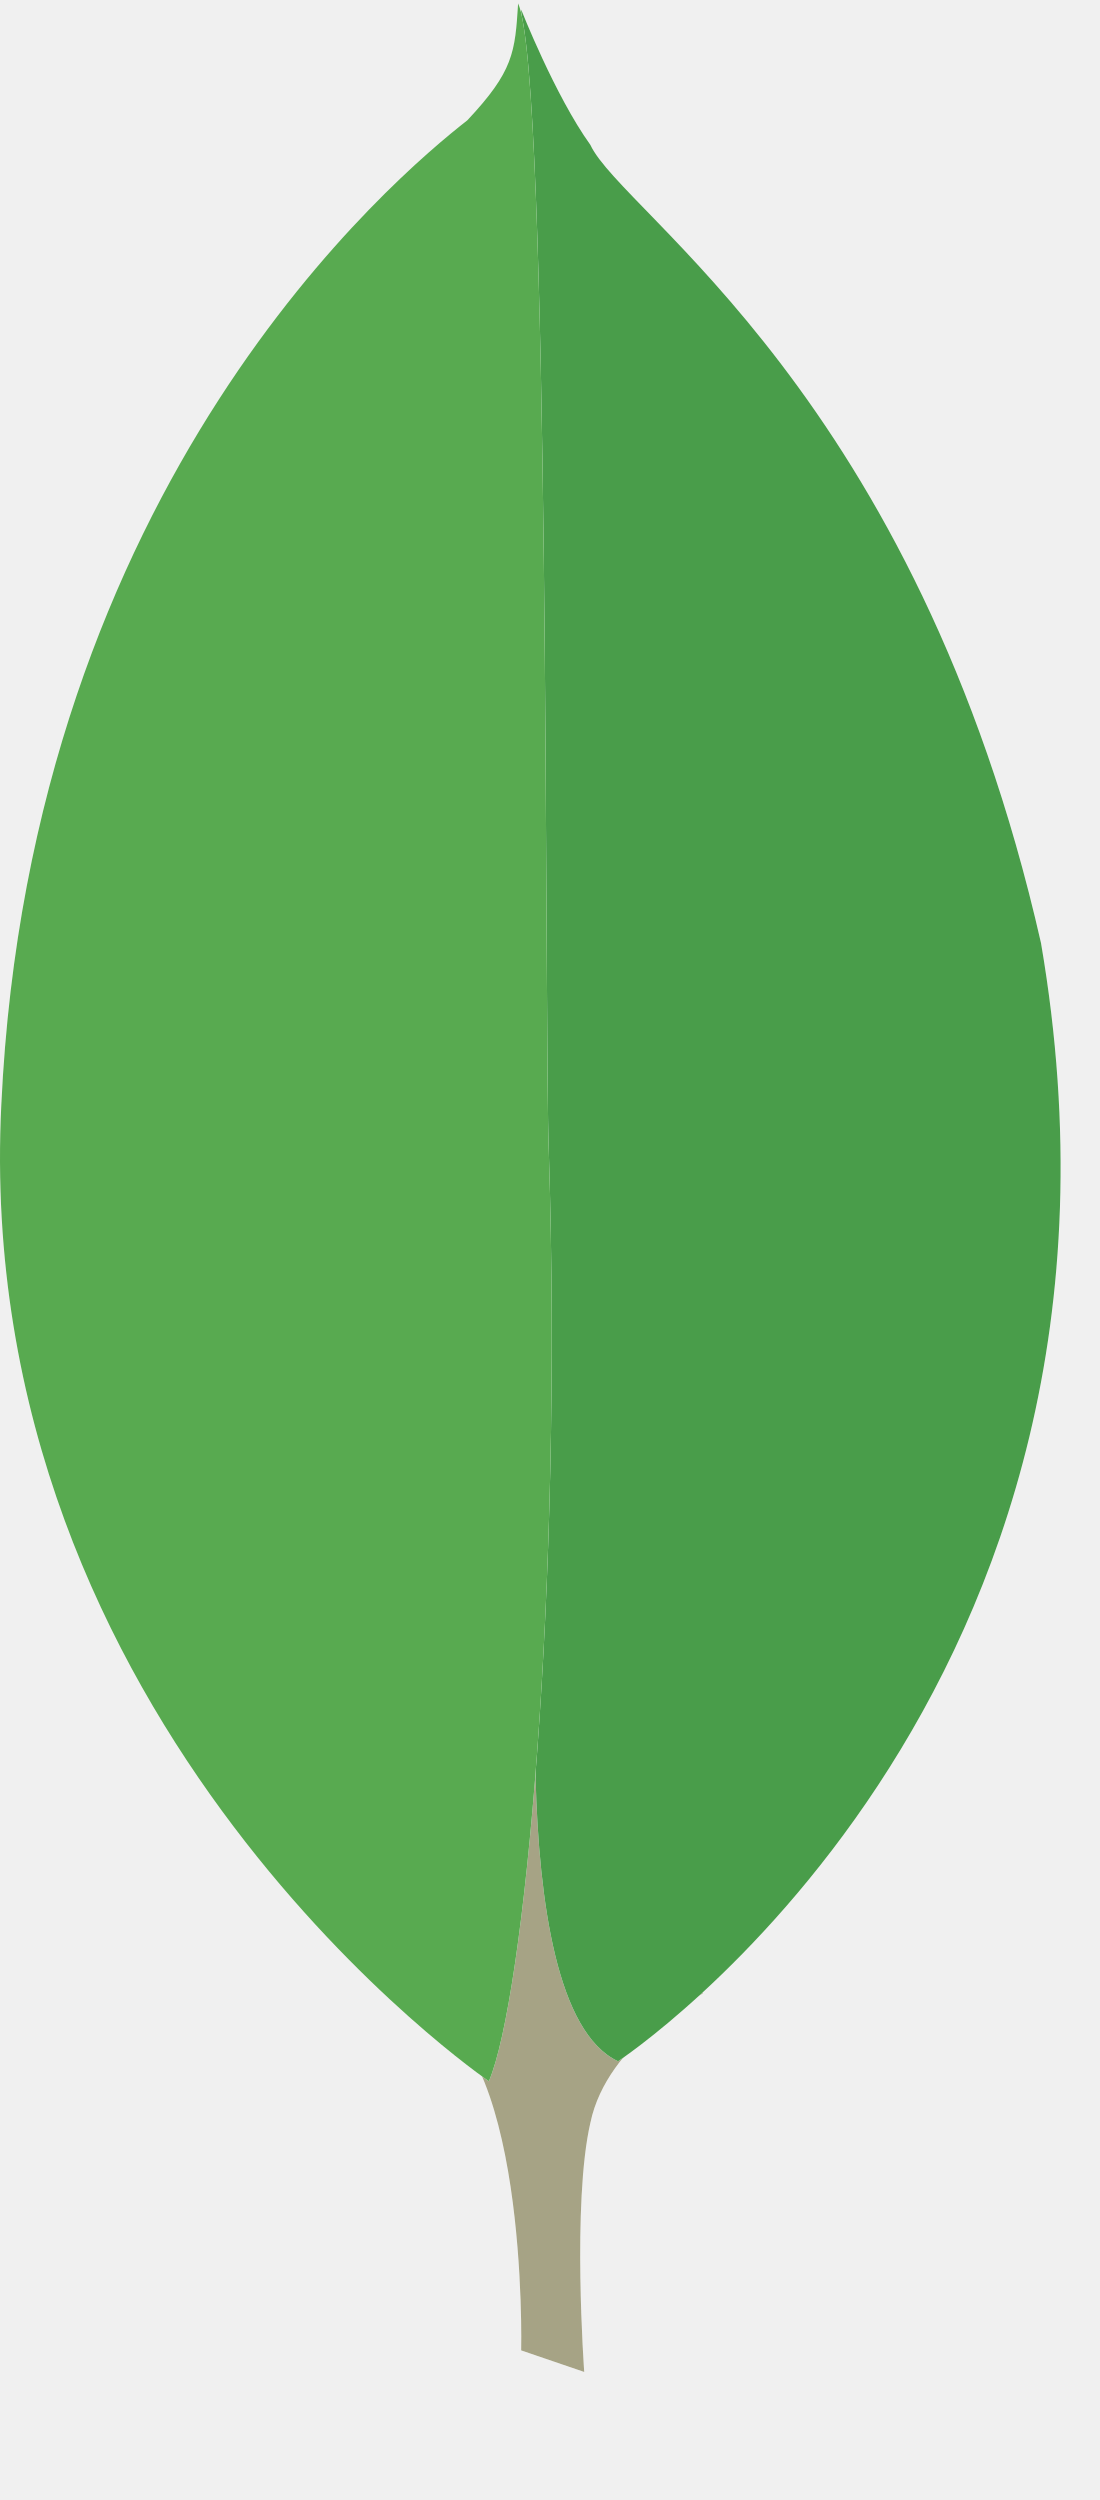
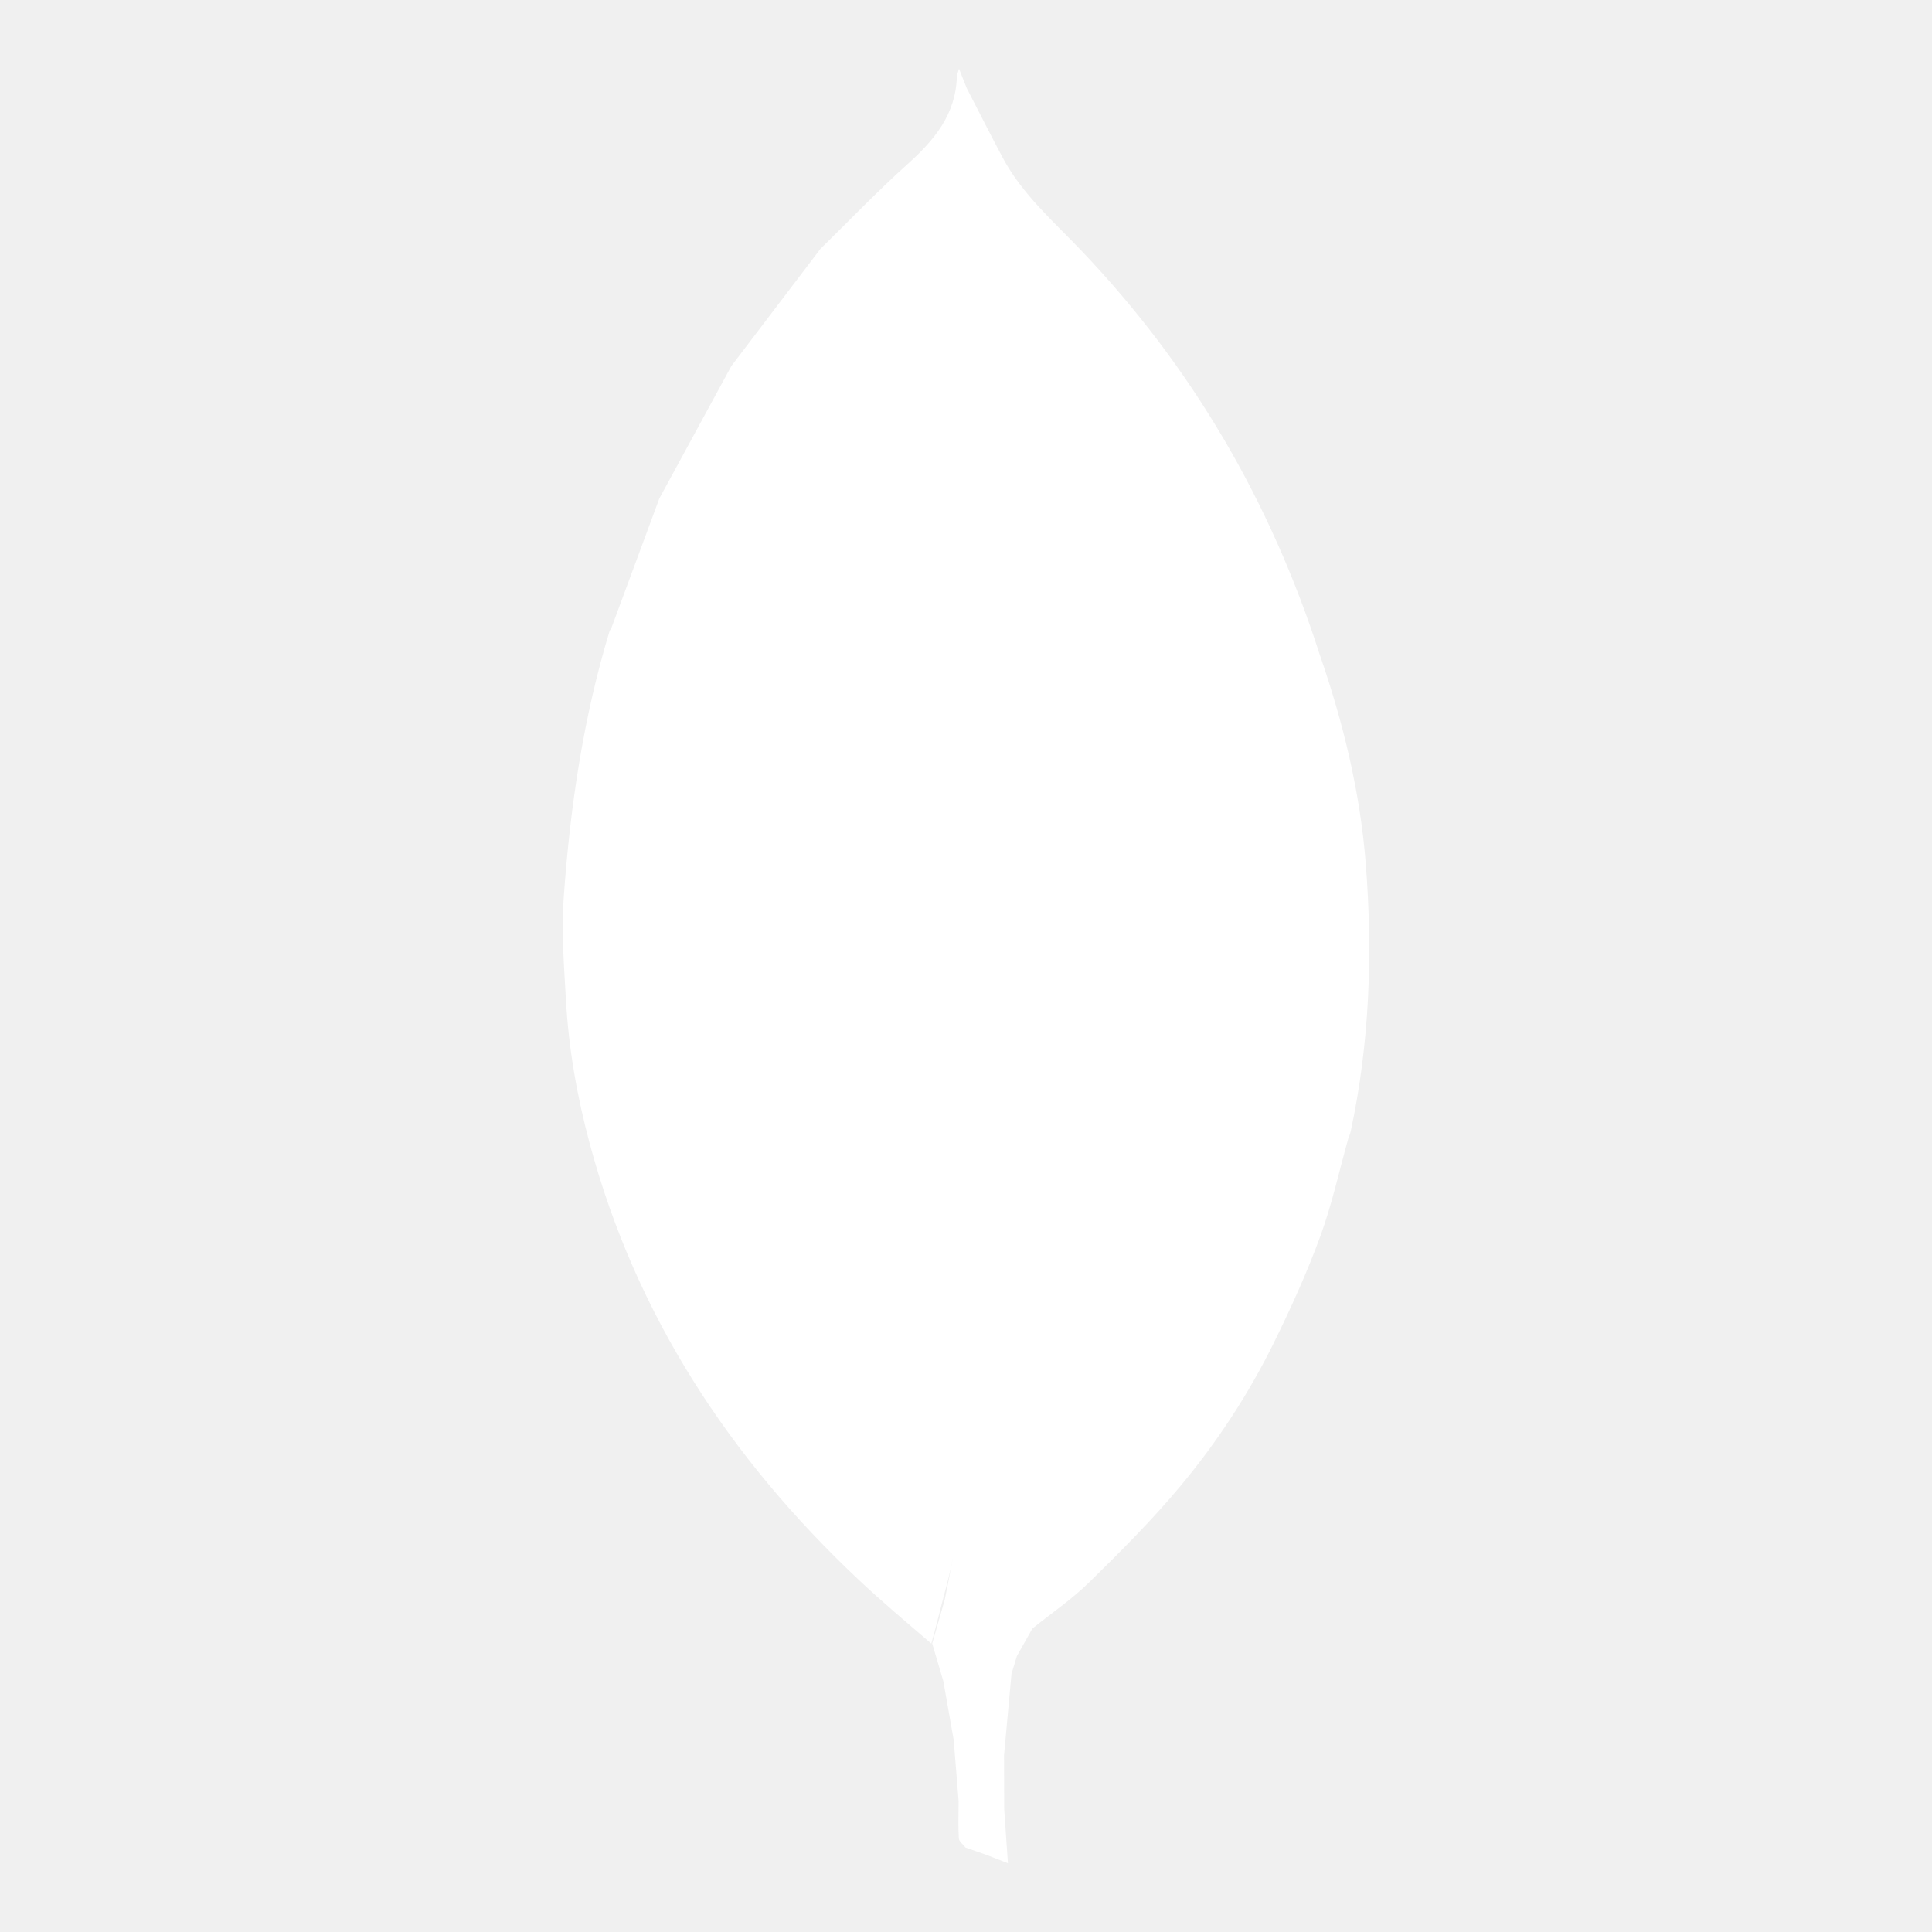
- <svg xmlns="http://www.w3.org/2000/svg" width="66" height="150" viewBox="0 0 66 150">
-   <g fill="none" fill-rule="evenodd">
-     <path d="M35.053 142.317l-3.783-1.293s.462-19.286-6.46-20.67c-4.613-5.353.74-227.013 17.35-.739 0 0-5.722 2.86-6.737 7.752-1.108 4.799-.37 14.95-.37 14.95z" fill="#FFF" />
-     <path d="M35.053 142.317l-3.783-1.293s.462-19.286-6.46-20.67c-4.613-5.353.74-227.013 17.35-.739 0 0-5.722 2.86-6.737 7.752-1.108 4.799-.37 14.95-.37 14.95z" fill="#A6A385" />
-     <path d="M37.084 123.676s33.13-21.779 25.377-67.09c-7.474-32.943-25.1-43.74-27.038-47.893C33.301 5.74 31.27.573 31.27.573l1.385 91.634c0 .093-2.861 28.054 4.43 31.47" fill="#FFF" />
-     <path d="M37.084 123.676s33.13-21.779 25.377-67.09c-7.474-32.943-25.1-43.74-27.038-47.893C33.301 5.74 31.27.573 31.27.573l1.385 91.634c0 .093-2.861 28.054 4.43 31.47" fill="#499D4A" />
-     <path d="M29.333 124.875S-1.767 103.65.079 66.277C1.832 28.903 23.795 10.539 28.04 7.217c2.769-2.953 2.861-4.061 3.046-7.014 1.938 4.153 1.569 62.106 1.845 68.934.83 26.3-1.476 50.756-3.598 55.738z" fill="#FFF" />
-     <path d="M29.333 124.875S-1.767 103.65.079 66.277C1.832 28.903 23.795 10.539 28.04 7.217c2.769-2.953 2.861-4.061 3.046-7.014 1.938 4.153 1.569 62.106 1.845 68.934.83 26.3-1.476 50.756-3.598 55.738z" fill="#58AA50" />
-   </g>
+ <svg xmlns="http://www.w3.org/2000/svg" viewBox="0 0 128 128">
+   <path fill-rule="evenodd" clip-rule="evenodd" fill="#FFFFFF" d="M90.491 57.282c-.37-4.79-1.496-9.409-3.062-13.934-3.244-10.104-8.45-19.046-15.783-26.74-1.854-1.946-3.916-3.729-5.209-6.151-.818-1.532-1.597-3.085-2.394-4.629l-.505-1.273c-.085.292-.139.396-.142.501-.065 2.517-1.491 4.224-3.267 5.817-1.997 1.793-3.856 3.739-5.775 5.618-1.968 2.588-3.935 5.176-5.901 7.763-1.592 2.925-3.182 5.85-4.772 8.775l-3.19 8.617-.096.134c-1.756 5.768-2.622 11.698-3.048 17.688-.16 2.251.022 4.535.149 6.798.181 3.235.743 6.415 1.586 9.545 3.062 11.372 9.276 20.805 17.771 28.819 1.579 1.489 3.199 2.843 4.847 4.26.282-.965.507-1.93.763-2.895.256-.961.515-1.917.688-2.881-.174.964-.369 1.92-.562 2.881l-.826 2.895.738 2.501.684 3.884.326 4.053c-.003.823-.036 1.648.014 2.47.012.21.288.404.442.606l1.376.483 1.434.558-.246-3.603-.011-3.548.495-5.405.359-1.177 1.027-1.82c1.268-1.02 2.629-1.946 3.784-3.081 2.09-2.054 4.175-4.134 6.045-6.383 2.427-2.917 4.515-6.101 6.191-9.516 1.122-2.284 2.178-4.614 3.052-7.001.77-2.104 1.247-4.315 1.854-6.479.054-.156.126-.309.16-.468 1.254-5.841 1.465-11.741 1.004-17.682zm-23.599 49.375l-.805-1.763.805 1.763 1.183 1.01-1.183-1.01z" />
</svg>
